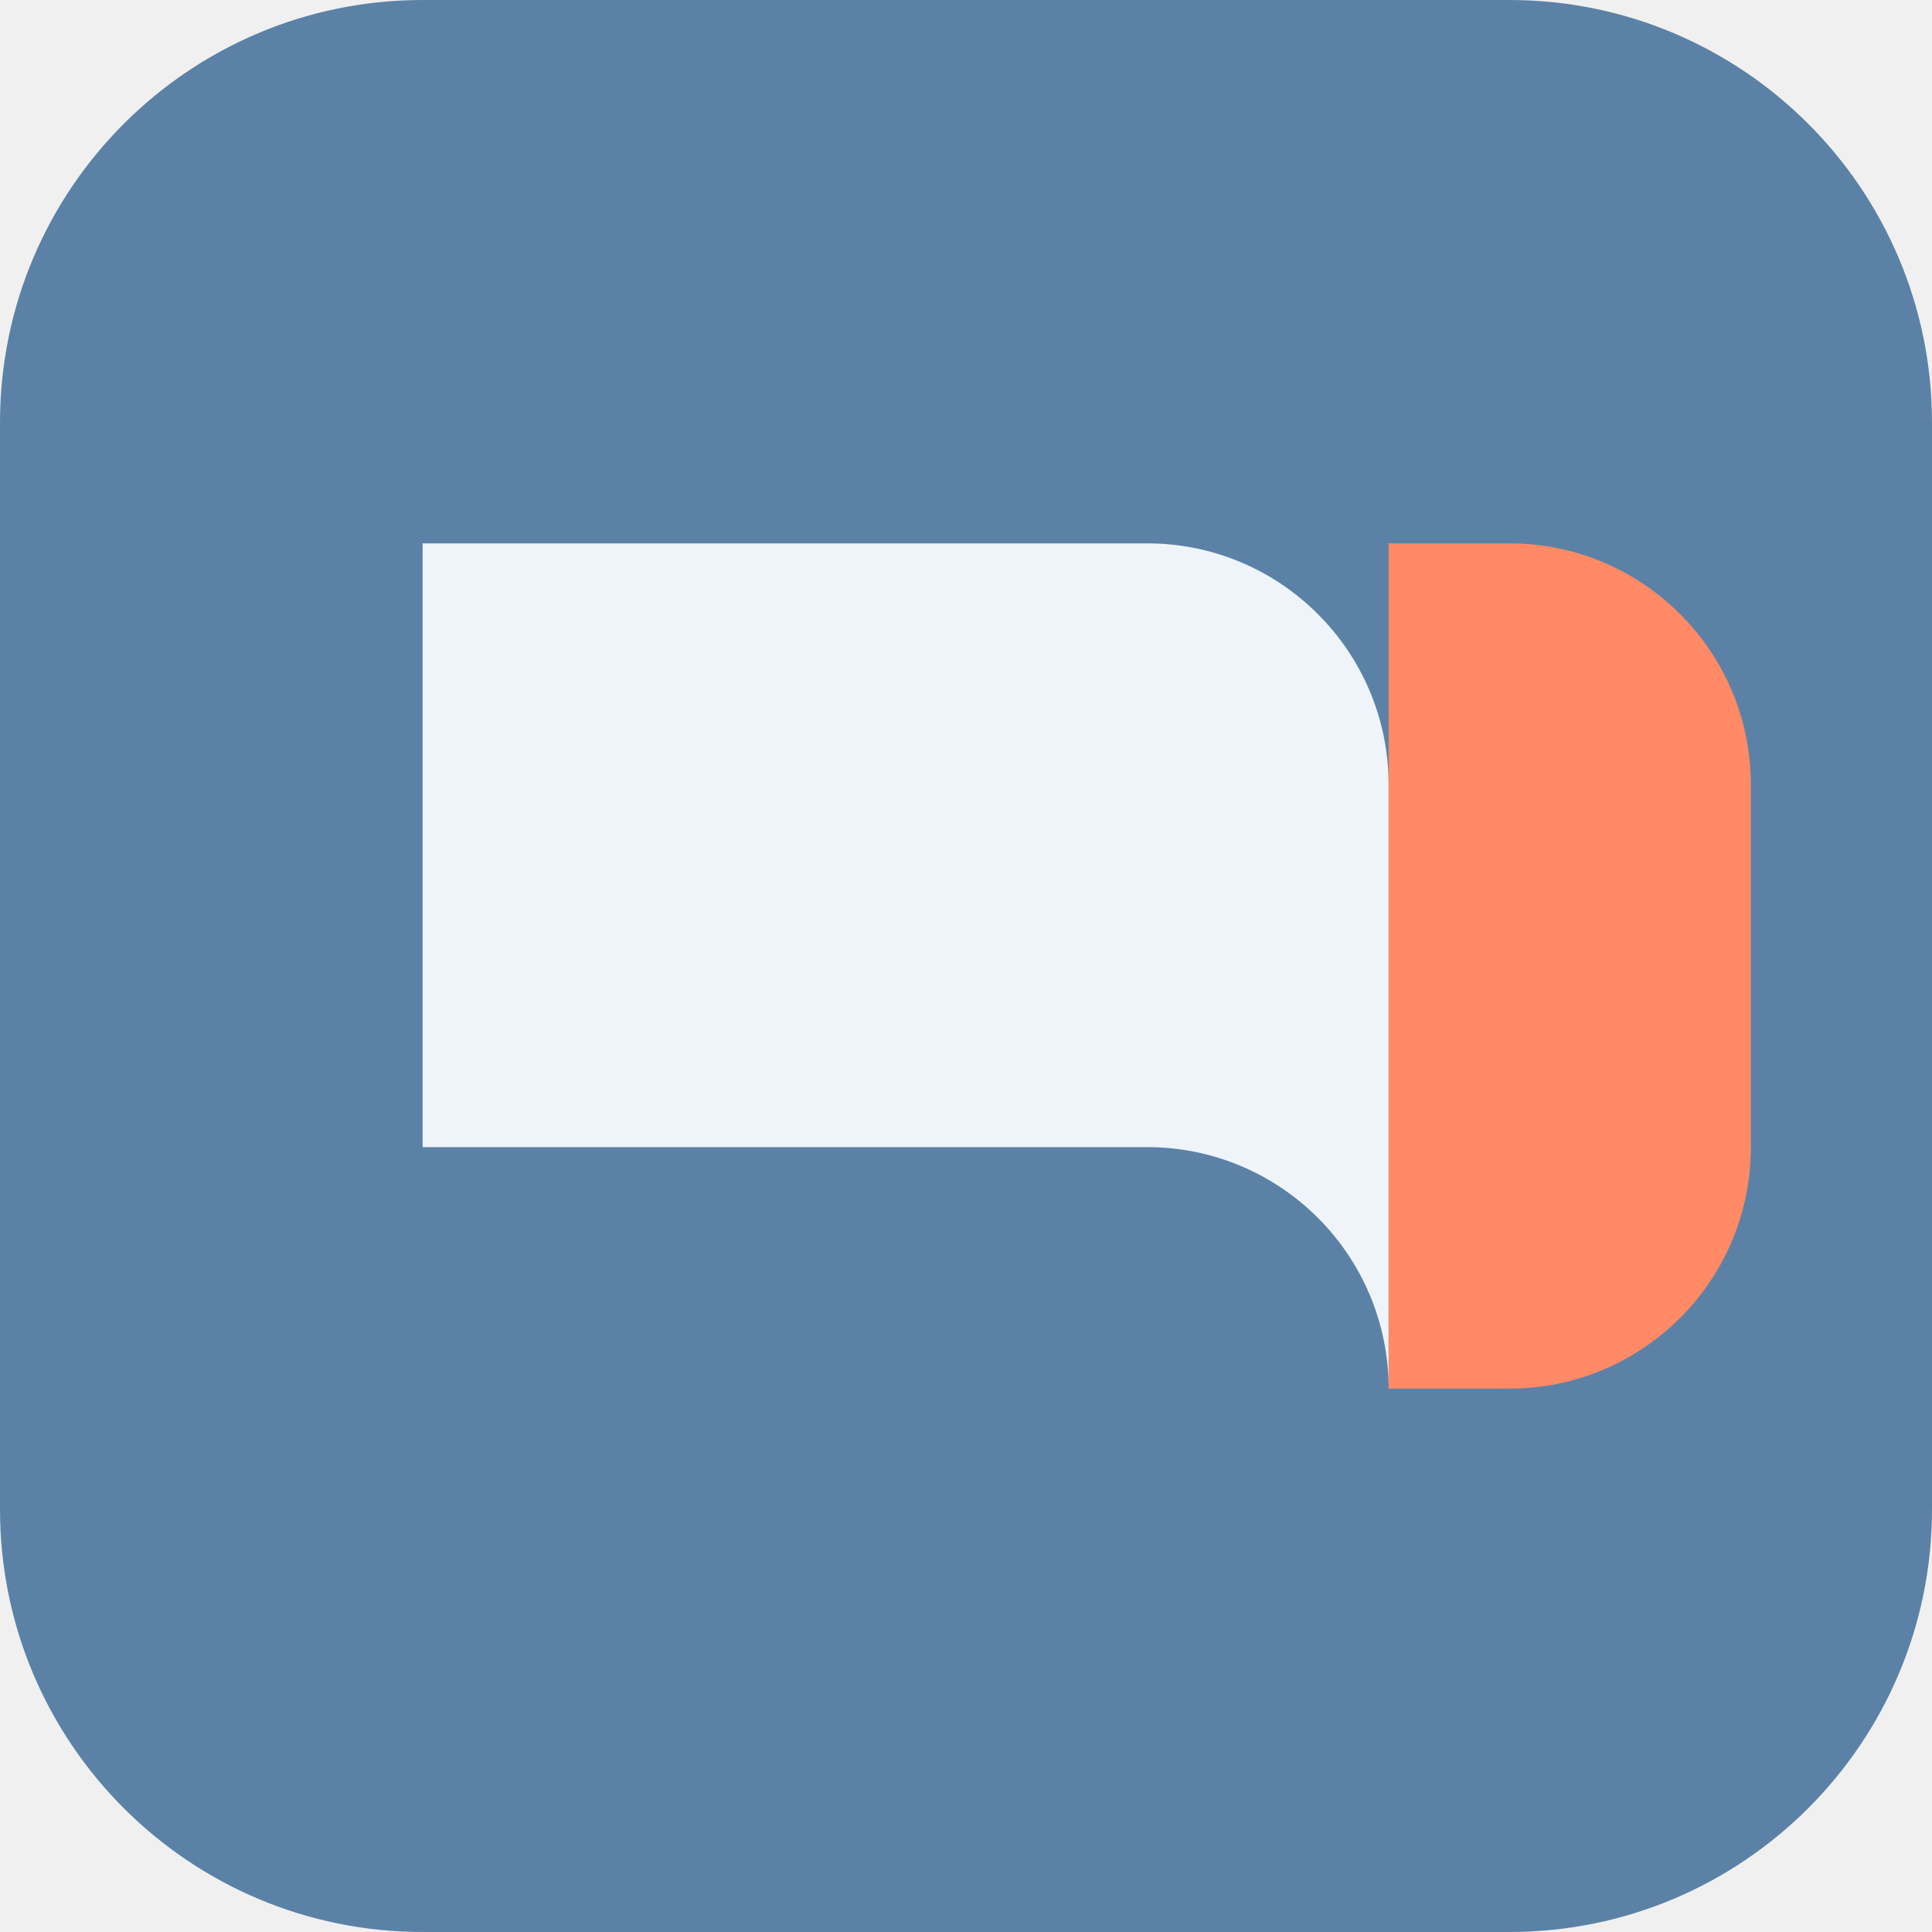
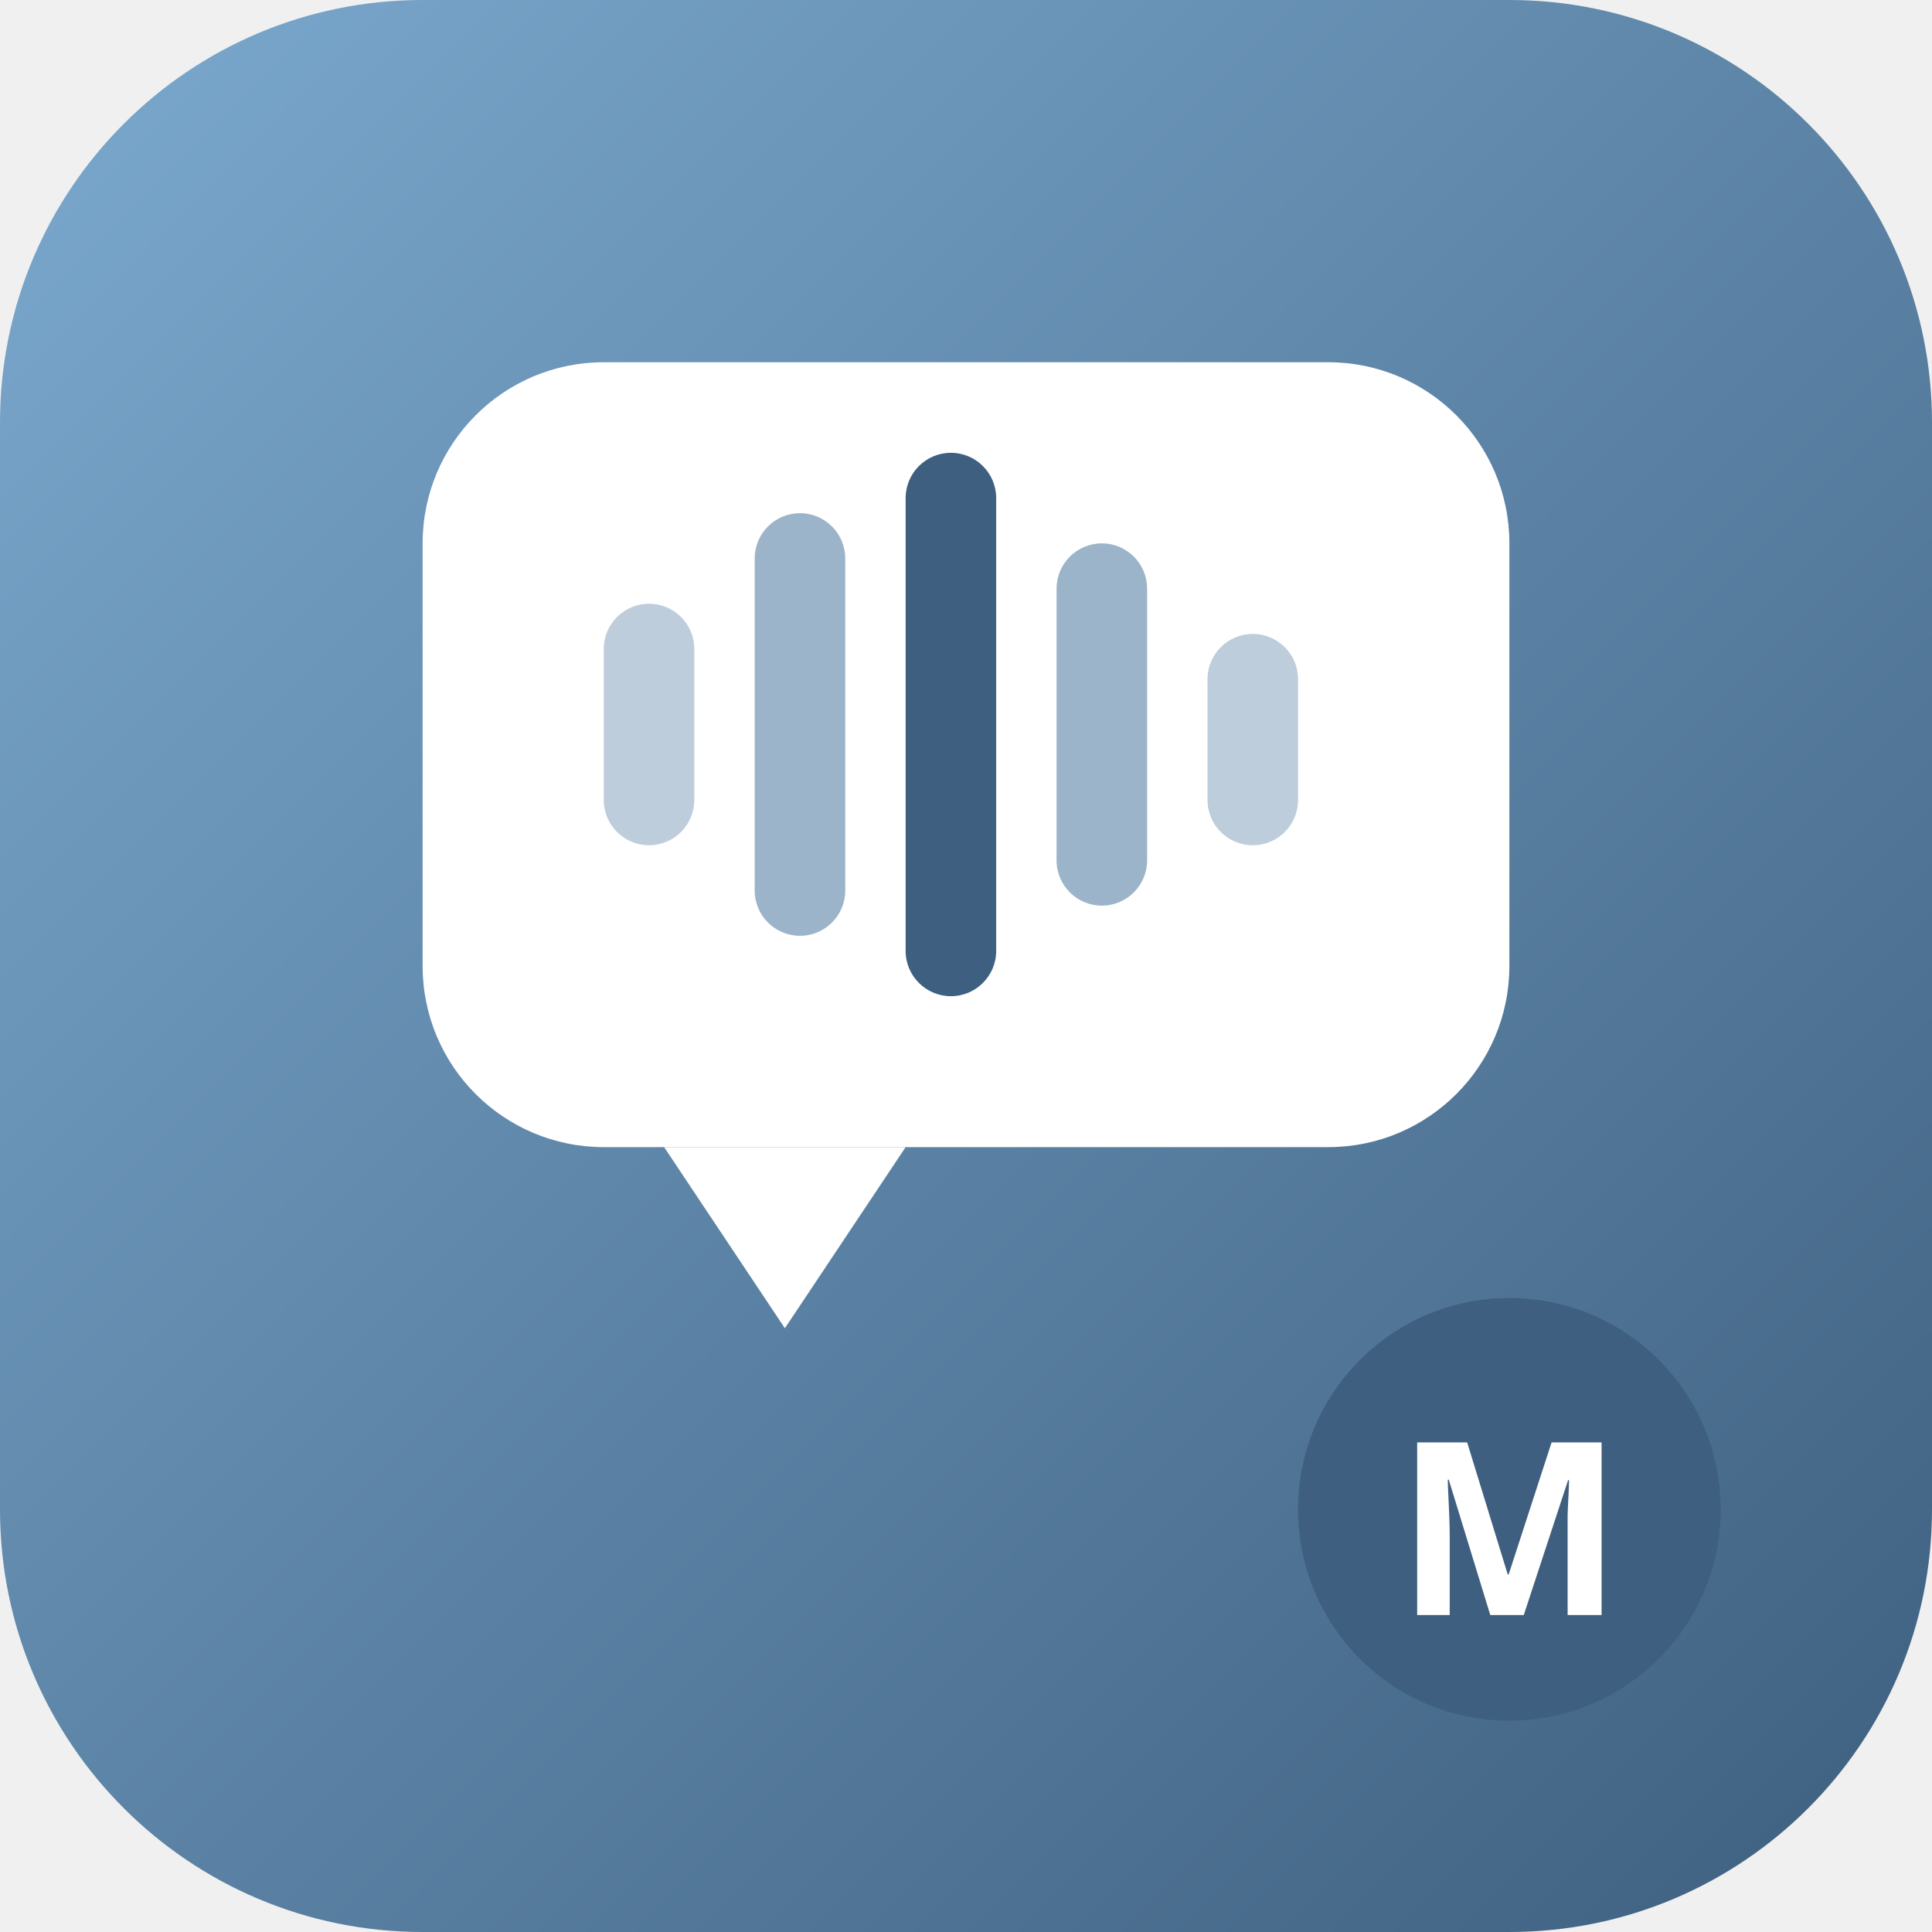
<svg xmlns="http://www.w3.org/2000/svg" viewBox="0 0 64 64">
-   <rect width="64" height="64" rx="14" fill="#5B82A6" />
-   <path d="M14 18h24a8 8 0 0 1 8 8v20a8 8 0 0 0-8-8H14z" fill="#EEF4F9" />
-   <path d="M50 18h-4v28h4a8 8 0 0 0 8-8v-12a8 8 0 0 0-8-8z" fill="#FF8A65" />
+   <defs>
+     <linearGradient id="bg" x1="0" y1="0" x2="64" y2="64" gradientUnits="userSpaceOnUse">
+       <stop offset="0%" stop-color="#7BA9CE" />
+       <stop offset="100%" stop-color="#3E5F7F" />
+     </linearGradient>
+   </defs>
+   <rect width="64" height="64" rx="14" fill="url(#bg)" />
+   <rect x="14" y="12" width="36" height="26" rx="6" fill="#FFFFFF" />
+   <polygon points="22,38 26,44 30,38" fill="#FFFFFF" />
+   <rect x="20" y="20" width="3" height="8" rx="1.5" fill="#5B82A6" fill-opacity="0.4" />
+   <rect x="25" y="17" width="3" height="14" rx="1.5" fill="#5B82A6" fill-opacity="0.6" />
+   <rect x="30" y="15" width="3" height="18" rx="1.5" fill="#3E5F7F" />
+   <rect x="35" y="18" width="3" height="12" rx="1.5" fill="#5B82A6" fill-opacity="0.6" />
+   <rect x="40" y="21" width="3" height="7" rx="1.5" fill="#5B82A6" fill-opacity="0.4" />
+   <circle cx="50" cy="50" r="7" fill="#3E5F7F" />
+   <text x="50" y="53.5" text-anchor="middle" font-family="system-ui,sans-serif" font-size="8" font-weight="700" fill="#FFFFFF">M</text>
</svg>
